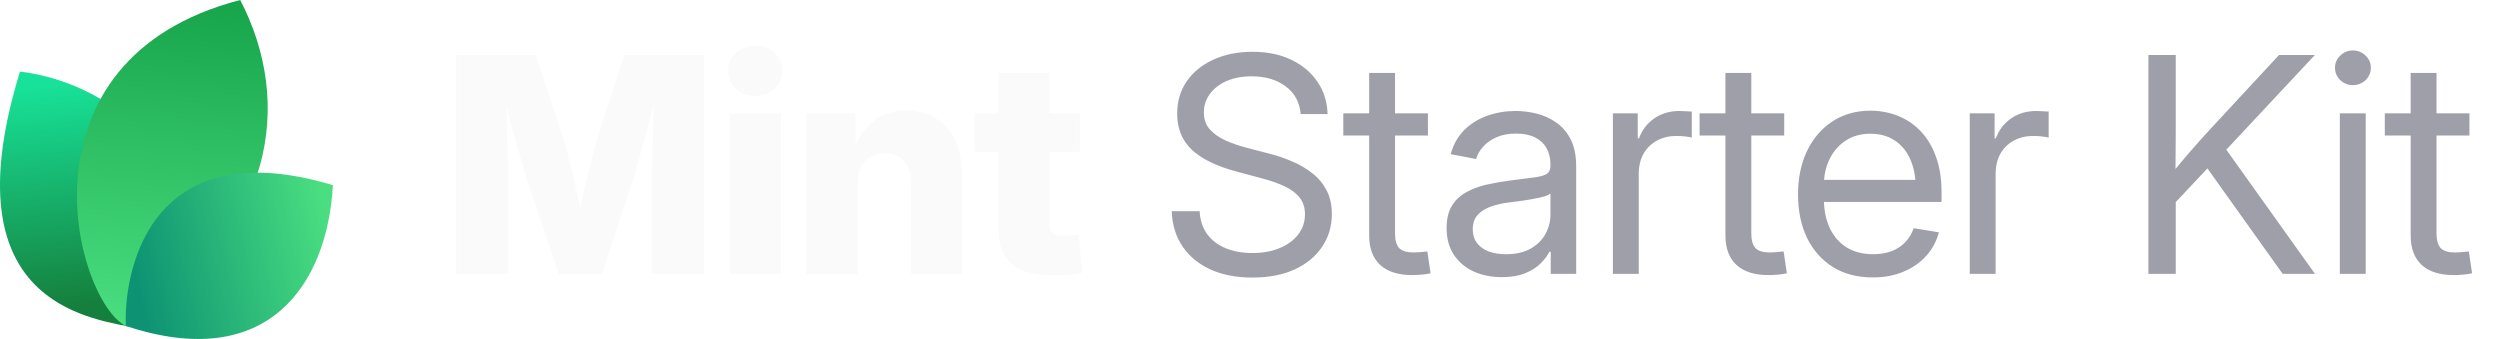
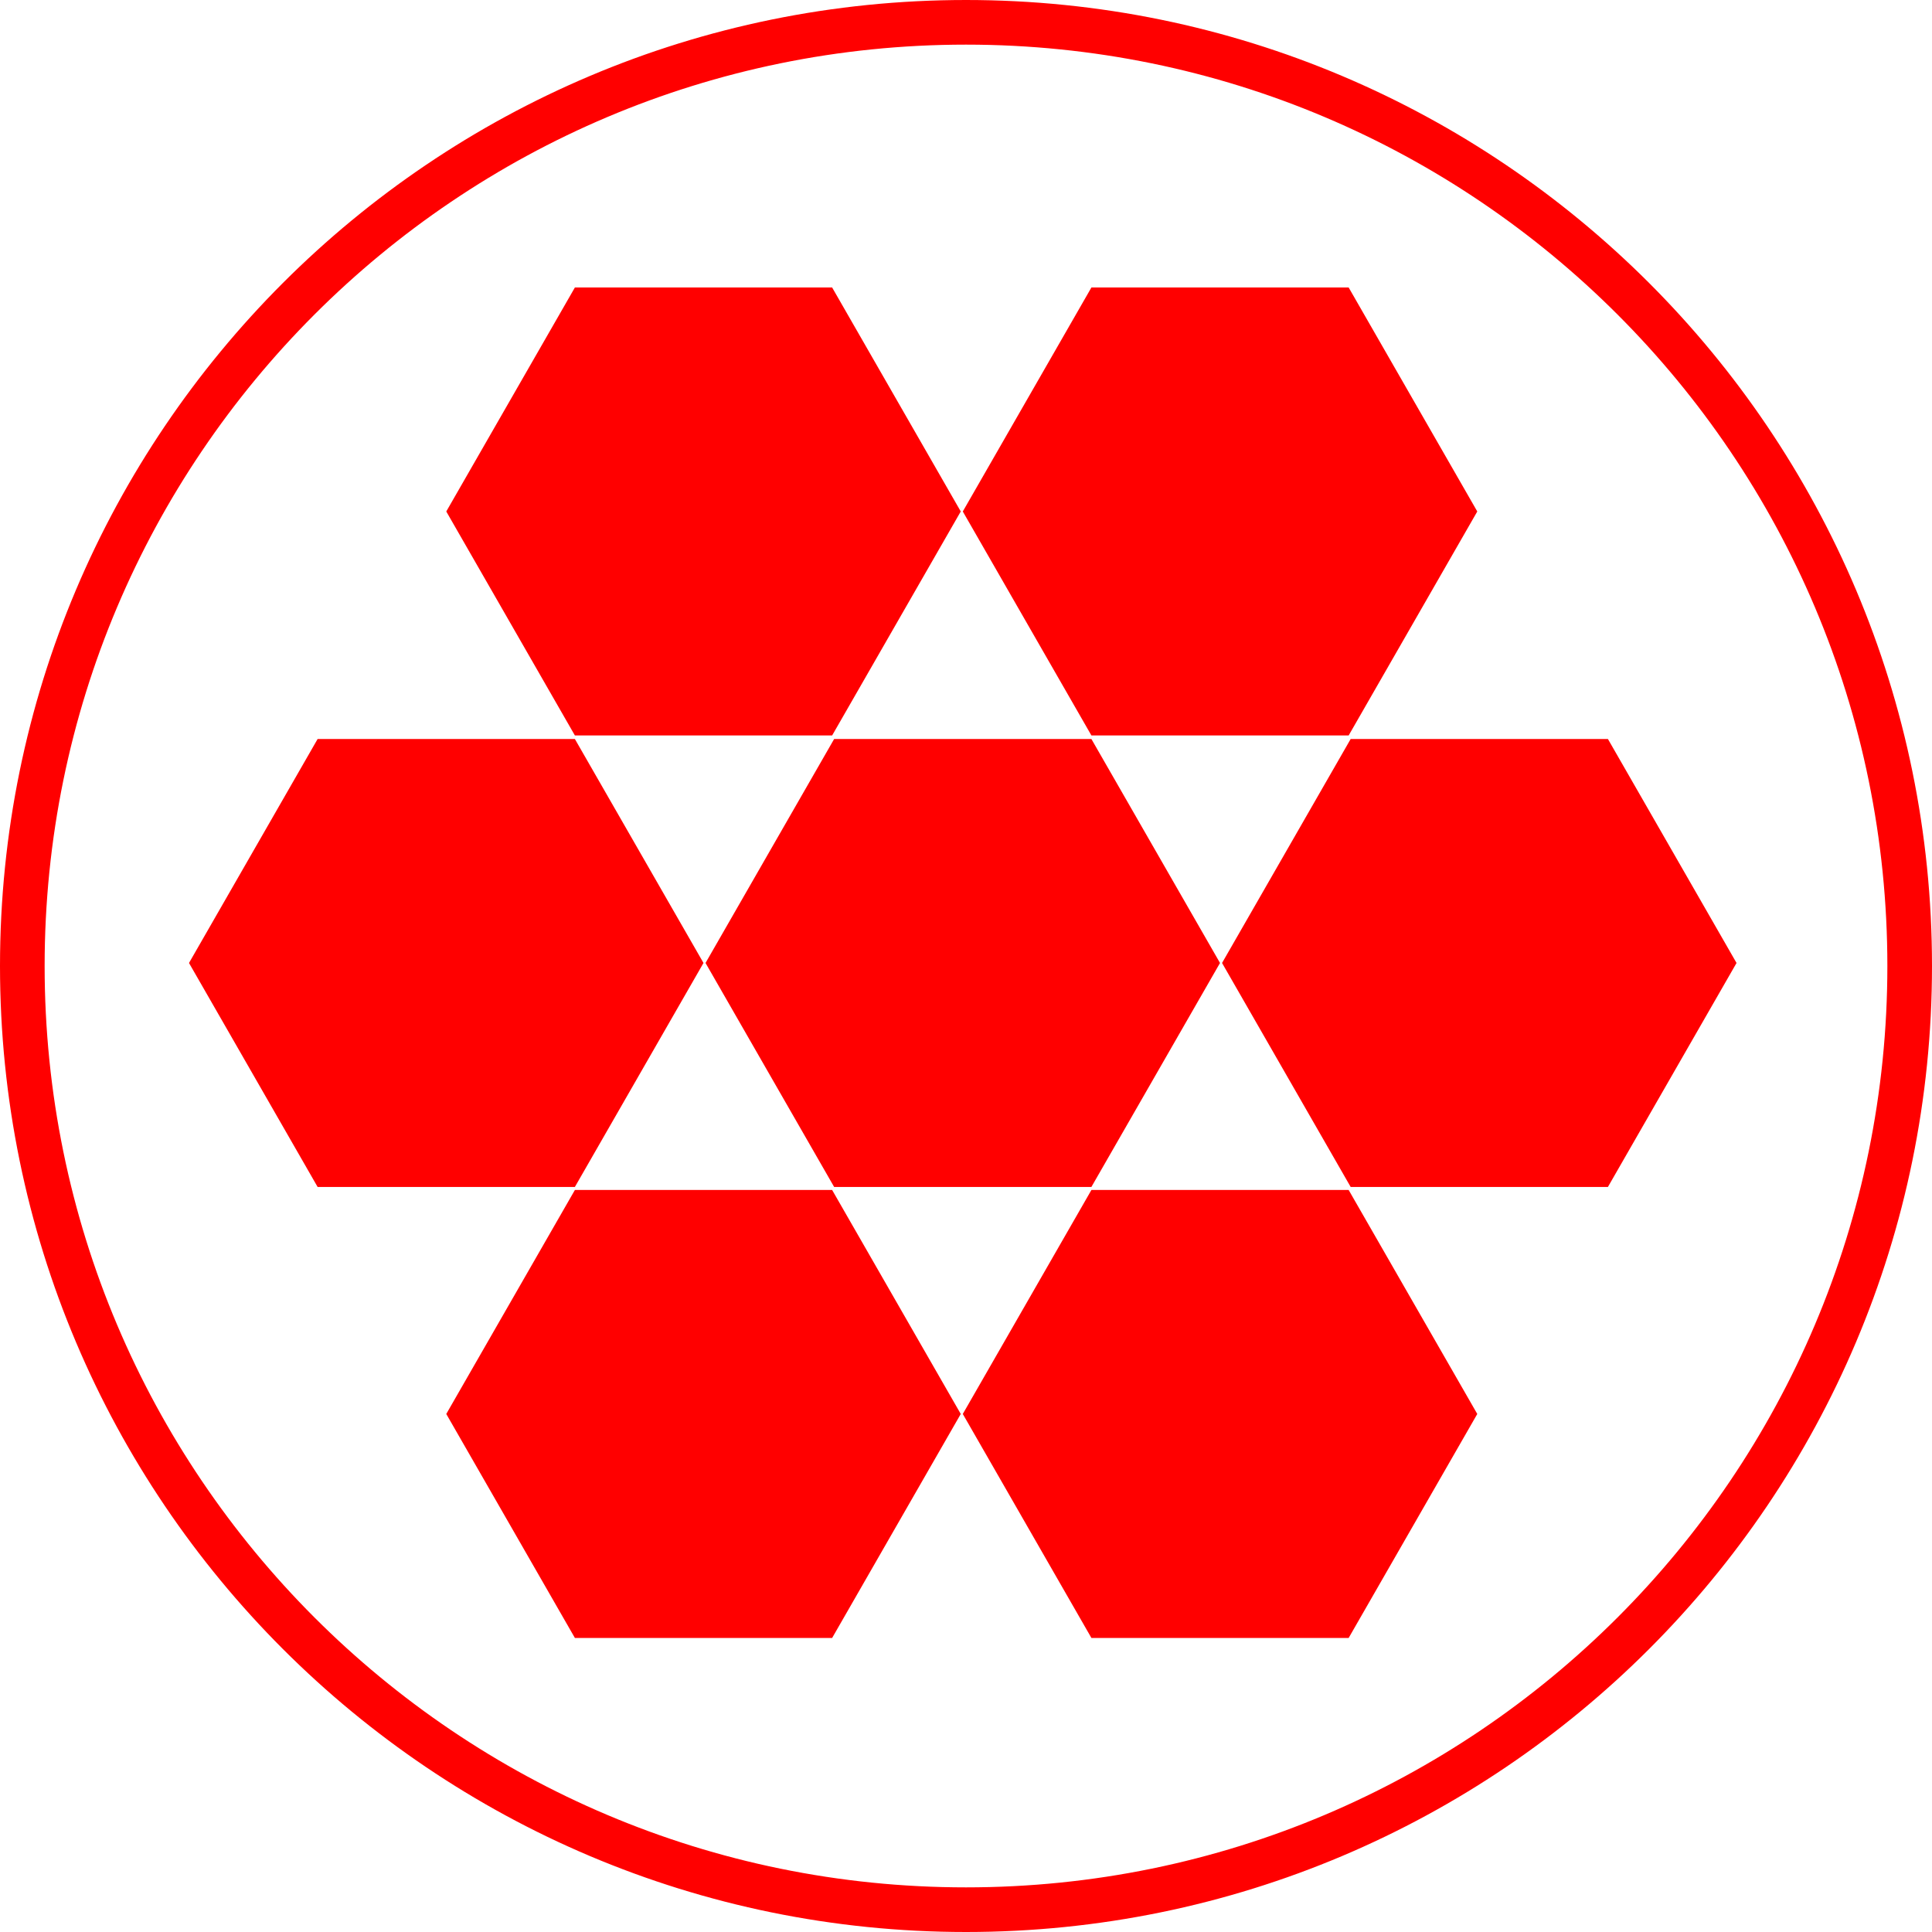
- <svg xmlns="http://www.w3.org/2000/svg" width="177" height="24" viewBox="0 0 177 24" fill="none">
-   <path d="M9.061 23.108C5.268 22.377 -3.391 20.627 1.417 5.064C9.634 6.099 16.973 14.064 9.061 23.108Z" fill="url(#paint0_linear_17557_2145)" />
-   <path d="M8.919 23.094C5.276 21.222 0.784 4.209 17.007 0C20.757 7.193 19.621 16.545 8.919 23.094Z" fill="url(#paint1_linear_17557_2145)" />
-   <path d="M8.914 23.079C8.735 19.882 10.159 9.085 23.57 13.111C23.181 20.123 18.984 26.418 8.914 23.079Z" fill="url(#paint2_linear_17557_2145)" />
-   <path d="M32.301 19.392V3.894H37.938L39.925 9.948C40.036 10.315 40.164 10.787 40.31 11.362C40.462 11.938 40.611 12.552 40.757 13.204C40.91 13.855 41.048 14.483 41.173 15.086C41.305 15.682 41.412 16.192 41.495 16.615H40.695C40.771 16.192 40.871 15.682 40.996 15.086C41.128 14.49 41.267 13.866 41.412 13.214C41.565 12.562 41.714 11.948 41.86 11.373C42.005 10.79 42.133 10.315 42.244 9.948L44.2 3.894H49.848V19.392H46.166V12.704C46.166 12.357 46.173 11.917 46.187 11.383C46.2 10.849 46.214 10.27 46.228 9.646C46.249 9.022 46.266 8.391 46.28 7.753C46.301 7.115 46.311 6.519 46.311 5.964H46.623C46.485 6.561 46.332 7.181 46.166 7.826C45.999 8.471 45.833 9.102 45.666 9.719C45.507 10.336 45.351 10.901 45.198 11.414C45.053 11.928 44.928 12.357 44.824 12.704L42.608 19.392H39.561L37.314 12.704C37.203 12.357 37.072 11.928 36.919 11.414C36.773 10.901 36.614 10.34 36.441 9.729C36.274 9.112 36.104 8.481 35.931 7.836C35.764 7.192 35.608 6.567 35.463 5.964H35.827C35.834 6.512 35.844 7.105 35.858 7.743C35.872 8.374 35.886 9.005 35.9 9.636C35.92 10.26 35.938 10.839 35.952 11.373C35.965 11.907 35.972 12.351 35.972 12.704V19.392H32.301ZM51.668 19.392V8.024H55.288V19.392H51.668ZM53.468 6.786C52.927 6.786 52.473 6.616 52.105 6.276C51.738 5.93 51.554 5.507 51.554 5.007C51.554 4.508 51.738 4.088 52.105 3.749C52.473 3.409 52.927 3.239 53.468 3.239C54.009 3.239 54.463 3.409 54.83 3.749C55.198 4.082 55.382 4.501 55.382 5.007C55.382 5.507 55.198 5.93 54.83 6.276C54.463 6.616 54.009 6.786 53.468 6.786ZM60.708 13.027V19.392H57.088V8.024H60.551L60.593 10.967H60.281C60.593 10.024 61.061 9.268 61.685 8.7C62.309 8.124 63.138 7.836 64.171 7.836C64.975 7.836 65.672 8.017 66.262 8.377C66.851 8.731 67.302 9.234 67.614 9.885C67.933 10.537 68.092 11.307 68.092 12.194V19.392H64.483V12.912C64.483 12.26 64.32 11.754 63.994 11.394C63.675 11.033 63.221 10.853 62.632 10.853C62.25 10.853 61.914 10.936 61.623 11.102C61.332 11.269 61.106 11.515 60.947 11.841C60.787 12.16 60.708 12.555 60.708 13.027ZM76.456 8.024V10.749H69.008V8.024H76.456ZM70.683 5.163H74.292V15.783C74.292 16.102 74.361 16.334 74.5 16.48C74.646 16.625 74.899 16.698 75.259 16.698C75.405 16.698 75.596 16.688 75.831 16.667C76.074 16.646 76.251 16.629 76.362 16.615L76.632 19.309C76.313 19.378 75.963 19.427 75.582 19.455C75.207 19.482 74.836 19.496 74.469 19.496C73.2 19.496 72.25 19.222 71.619 18.674C70.995 18.127 70.683 17.308 70.683 16.22V5.163Z" fill="#FAFAFA" />
-   <path d="M88.667 19.652C87.523 19.652 86.528 19.458 85.682 19.07C84.843 18.681 84.188 18.137 83.716 17.437C83.245 16.736 82.992 15.908 82.957 14.951H84.933C84.968 15.596 85.148 16.14 85.474 16.584C85.8 17.021 86.24 17.354 86.795 17.582C87.35 17.804 87.974 17.915 88.667 17.915C89.388 17.915 90.026 17.801 90.581 17.572C91.143 17.343 91.583 17.024 91.902 16.615C92.228 16.199 92.391 15.717 92.391 15.169C92.391 14.698 92.266 14.306 92.017 13.994C91.767 13.675 91.413 13.408 90.956 13.193C90.498 12.978 89.954 12.787 89.323 12.621L87.502 12.132C86.123 11.765 85.082 11.255 84.382 10.603C83.689 9.944 83.342 9.095 83.342 8.055C83.342 7.174 83.571 6.404 84.028 5.746C84.486 5.087 85.117 4.577 85.921 4.217C86.726 3.849 87.645 3.666 88.678 3.666C89.718 3.666 90.63 3.853 91.413 4.227C92.204 4.602 92.824 5.122 93.275 5.787C93.726 6.446 93.965 7.209 93.993 8.076H92.089C92.013 7.23 91.656 6.574 91.018 6.11C90.387 5.638 89.586 5.403 88.615 5.403C87.95 5.403 87.36 5.513 86.847 5.735C86.341 5.957 85.946 6.262 85.661 6.651C85.377 7.032 85.235 7.469 85.235 7.961C85.235 8.447 85.377 8.849 85.661 9.168C85.946 9.48 86.317 9.74 86.774 9.948C87.232 10.149 87.724 10.319 88.251 10.457L89.884 10.884C90.439 11.023 90.977 11.206 91.496 11.435C92.023 11.657 92.495 11.934 92.911 12.267C93.334 12.593 93.67 12.995 93.92 13.474C94.17 13.945 94.294 14.504 94.294 15.149C94.294 16.015 94.066 16.788 93.608 17.468C93.157 18.148 92.512 18.681 91.673 19.07C90.834 19.458 89.832 19.652 88.667 19.652ZM101.097 8.024V9.594H95.106V8.024H101.097ZM96.937 5.163H98.767V16.521C98.767 17 98.865 17.347 99.059 17.562C99.26 17.77 99.6 17.874 100.078 17.874C100.21 17.874 100.366 17.867 100.546 17.853C100.733 17.832 100.903 17.815 101.056 17.801L101.285 19.351C101.097 19.392 100.886 19.423 100.65 19.444C100.414 19.465 100.189 19.475 99.974 19.475C98.996 19.475 98.244 19.236 97.717 18.758C97.197 18.272 96.937 17.579 96.937 16.677V5.163ZM106.33 19.621C105.595 19.621 104.932 19.489 104.343 19.226C103.754 18.955 103.285 18.564 102.939 18.05C102.592 17.53 102.419 16.896 102.419 16.147C102.419 15.495 102.547 14.965 102.804 14.556C103.06 14.146 103.403 13.828 103.833 13.599C104.263 13.363 104.742 13.186 105.269 13.068C105.796 12.95 106.333 12.857 106.881 12.787C107.574 12.69 108.132 12.617 108.555 12.569C108.978 12.52 109.287 12.441 109.481 12.33C109.675 12.212 109.772 12.014 109.772 11.737V11.654C109.772 11.203 109.679 10.815 109.492 10.489C109.311 10.163 109.041 9.91 108.68 9.729C108.32 9.549 107.872 9.459 107.338 9.459C106.805 9.459 106.34 9.546 105.945 9.719C105.556 9.892 105.241 10.118 104.998 10.395C104.755 10.665 104.593 10.953 104.509 11.258L102.71 10.915C102.897 10.222 103.22 9.65 103.677 9.199C104.135 8.748 104.679 8.412 105.31 8.19C105.941 7.968 106.607 7.857 107.307 7.857C107.8 7.857 108.295 7.92 108.795 8.044C109.301 8.169 109.765 8.381 110.188 8.679C110.611 8.97 110.951 9.369 111.208 9.875C111.464 10.374 111.593 11.005 111.593 11.768V19.392H109.793V17.822H109.7C109.568 18.085 109.363 18.359 109.086 18.643C108.809 18.921 108.444 19.153 107.994 19.34C107.543 19.527 106.988 19.621 106.33 19.621ZM106.621 17.998C107.321 17.998 107.904 17.867 108.368 17.603C108.84 17.333 109.19 16.986 109.419 16.563C109.654 16.133 109.772 15.682 109.772 15.211V13.692C109.703 13.769 109.554 13.841 109.325 13.911C109.096 13.973 108.829 14.032 108.524 14.088C108.226 14.143 107.921 14.192 107.609 14.233C107.304 14.275 107.033 14.309 106.798 14.337C106.354 14.393 105.938 14.49 105.549 14.628C105.168 14.76 104.86 14.954 104.624 15.211C104.388 15.467 104.27 15.811 104.27 16.241C104.27 16.615 104.367 16.934 104.561 17.198C104.762 17.461 105.04 17.662 105.393 17.801C105.747 17.933 106.156 17.998 106.621 17.998ZM114.193 19.392V8.024H115.951V9.792H116.045C116.253 9.209 116.61 8.741 117.116 8.388C117.622 8.034 118.219 7.857 118.905 7.857C119.058 7.857 119.217 7.864 119.384 7.878C119.55 7.885 119.682 7.892 119.779 7.899V9.74C119.716 9.719 119.578 9.695 119.363 9.667C119.155 9.639 118.922 9.625 118.666 9.625C118.174 9.625 117.726 9.733 117.324 9.948C116.922 10.163 116.603 10.471 116.367 10.874C116.138 11.276 116.024 11.758 116.024 12.319V19.392H114.193ZM126.322 8.024V9.594H120.33V8.024H126.322ZM122.161 5.163H123.992V16.521C123.992 17 124.089 17.347 124.283 17.562C124.484 17.77 124.824 17.874 125.302 17.874C125.434 17.874 125.59 17.867 125.77 17.853C125.958 17.832 126.127 17.815 126.28 17.801L126.509 19.351C126.322 19.392 126.11 19.423 125.874 19.444C125.639 19.465 125.413 19.475 125.198 19.475C124.221 19.475 123.468 19.236 122.941 18.758C122.421 18.272 122.161 17.579 122.161 16.677V5.163ZM132.604 19.642C131.502 19.642 130.555 19.396 129.765 18.903C128.974 18.404 128.364 17.714 127.934 16.834C127.511 15.946 127.3 14.927 127.3 13.775C127.3 12.611 127.511 11.584 127.934 10.697C128.364 9.802 128.964 9.102 129.734 8.596C130.51 8.089 131.408 7.836 132.428 7.836C133.1 7.836 133.738 7.954 134.341 8.19C134.952 8.426 135.489 8.783 135.954 9.261C136.425 9.74 136.793 10.343 137.056 11.071C137.327 11.792 137.462 12.645 137.462 13.63V14.296H128.433V12.735H136.463L135.631 13.297C135.631 12.541 135.506 11.876 135.257 11.3C135.007 10.725 134.643 10.277 134.165 9.958C133.686 9.632 133.107 9.469 132.428 9.469C131.748 9.469 131.162 9.632 130.67 9.958C130.177 10.284 129.796 10.725 129.526 11.279C129.262 11.827 129.13 12.441 129.13 13.12V14.046C129.13 14.864 129.273 15.572 129.557 16.168C129.841 16.757 130.243 17.211 130.763 17.53C131.283 17.842 131.901 17.998 132.615 17.998C133.093 17.998 133.523 17.929 133.905 17.79C134.293 17.645 134.619 17.433 134.882 17.156C135.153 16.879 135.354 16.546 135.486 16.157L137.275 16.449C137.108 17.08 136.81 17.634 136.38 18.113C135.95 18.591 135.413 18.966 134.768 19.236C134.123 19.507 133.402 19.642 132.604 19.642ZM139.459 19.392V8.024H141.217V9.792H141.311C141.519 9.209 141.876 8.741 142.382 8.388C142.888 8.034 143.485 7.857 144.171 7.857C144.324 7.857 144.483 7.864 144.649 7.878C144.816 7.885 144.948 7.892 145.045 7.899V9.74C144.982 9.719 144.844 9.695 144.629 9.667C144.421 9.639 144.188 9.625 143.932 9.625C143.439 9.625 142.992 9.733 142.59 9.948C142.188 10.163 141.869 10.471 141.633 10.874C141.404 11.276 141.29 11.758 141.29 12.319V19.392H139.459ZM153.429 14.961V12.715C153.783 12.257 154.136 11.82 154.49 11.404C154.844 10.981 155.204 10.565 155.572 10.156C155.939 9.74 156.314 9.327 156.695 8.918L161.355 3.894H163.893L157.277 10.967H157.184L153.429 14.961ZM152.108 19.392V3.894H154.043V9.241L154.022 12.559L154.043 13.505V19.392H152.108ZM161.615 19.392L155.967 11.477L157.173 9.969L163.903 19.392H161.615ZM165.661 19.392V8.024H167.492V19.392H165.661ZM166.587 6.027C166.24 6.027 165.942 5.909 165.692 5.673C165.443 5.43 165.318 5.139 165.318 4.799C165.318 4.459 165.443 4.172 165.692 3.936C165.942 3.693 166.24 3.572 166.587 3.572C166.934 3.572 167.232 3.693 167.482 3.936C167.731 4.172 167.856 4.459 167.856 4.799C167.856 5.139 167.731 5.43 167.482 5.673C167.232 5.909 166.934 6.027 166.587 6.027ZM174.836 8.024V9.594H168.844V8.024H174.836ZM170.675 5.163H172.506V16.521C172.506 17 172.603 17.347 172.797 17.562C172.998 17.77 173.338 17.874 173.816 17.874C173.948 17.874 174.104 17.867 174.284 17.853C174.472 17.832 174.641 17.815 174.794 17.801L175.023 19.351C174.836 19.392 174.624 19.423 174.388 19.444C174.153 19.465 173.927 19.475 173.712 19.475C172.735 19.475 171.982 19.236 171.455 18.758C170.935 18.272 170.675 17.579 170.675 16.677V5.163Z" fill="#9F9FA9" />
-   <defs>
-     <linearGradient id="paint0_linear_17557_2145" x1="3.776" y1="5.916" x2="5.232" y2="21.559" gradientUnits="userSpaceOnUse">
-       <stop stop-color="#18E299" />
-       <stop offset="1" stop-color="#15803D" />
-     </linearGradient>
-     <linearGradient id="paint1_linear_17557_2145" x1="12.171" y1="-0.718" x2="10.19" y2="22.983" gradientUnits="userSpaceOnUse">
-       <stop stop-color="#16A34A" />
-       <stop offset="1" stop-color="#4ADE80" />
-     </linearGradient>
-     <linearGradient id="paint2_linear_17557_2145" x1="23.133" y1="15.353" x2="9.338" y2="18.52" gradientUnits="userSpaceOnUse">
-       <stop stop-color="#4ADE80" />
-       <stop offset="1" stop-color="#0D9373" />
-     </linearGradient>
-   </defs>
+ <svg xmlns="http://www.w3.org/2000/svg" width="624" height="624" viewBox="0 0 624 624" fill="none">
+   <circle cx="312" cy="312" r="304.792" stroke="#FF0000" stroke-width="14.416" />
+   <path d="M268.764 92.853L310.307 165.197L268.764 237.541H185.679L144.137 165.197L185.679 92.853L268.764 92.853Z" fill="#FF0000" />
+   <path d="M268.764 384.342L310.307 456.686L268.764 529.03H185.679L144.137 456.686L185.679 384.342H268.764Z" fill="#FF0000" />
+   <path d="M185.672 238.68L227.215 311.024L185.672 383.368H102.587L61.045 311.024L102.587 238.68H185.672Z" fill="#FF0000" />
+   <path d="M435.591 92.853L477.133 165.197L435.591 237.541H352.506L310.964 165.197L352.506 92.853L435.591 92.853Z" fill="#FF0000" />
+   <path d="M435.591 384.342L477.133 456.686L435.591 529.03H352.506L310.964 456.686L352.506 384.342H435.591Z" fill="#FF0000" />
+   <path d="M352.499 238.68L394.042 311.024L352.499 383.368H269.414L227.872 311.024L269.414 238.68H352.499Z" fill="#FF0000" />
+   <path d="M519.326 238.68L560.868 311.024L519.326 383.368H436.241L394.699 311.024L436.241 238.68H519.326Z" fill="#FF0000" />
</svg>
